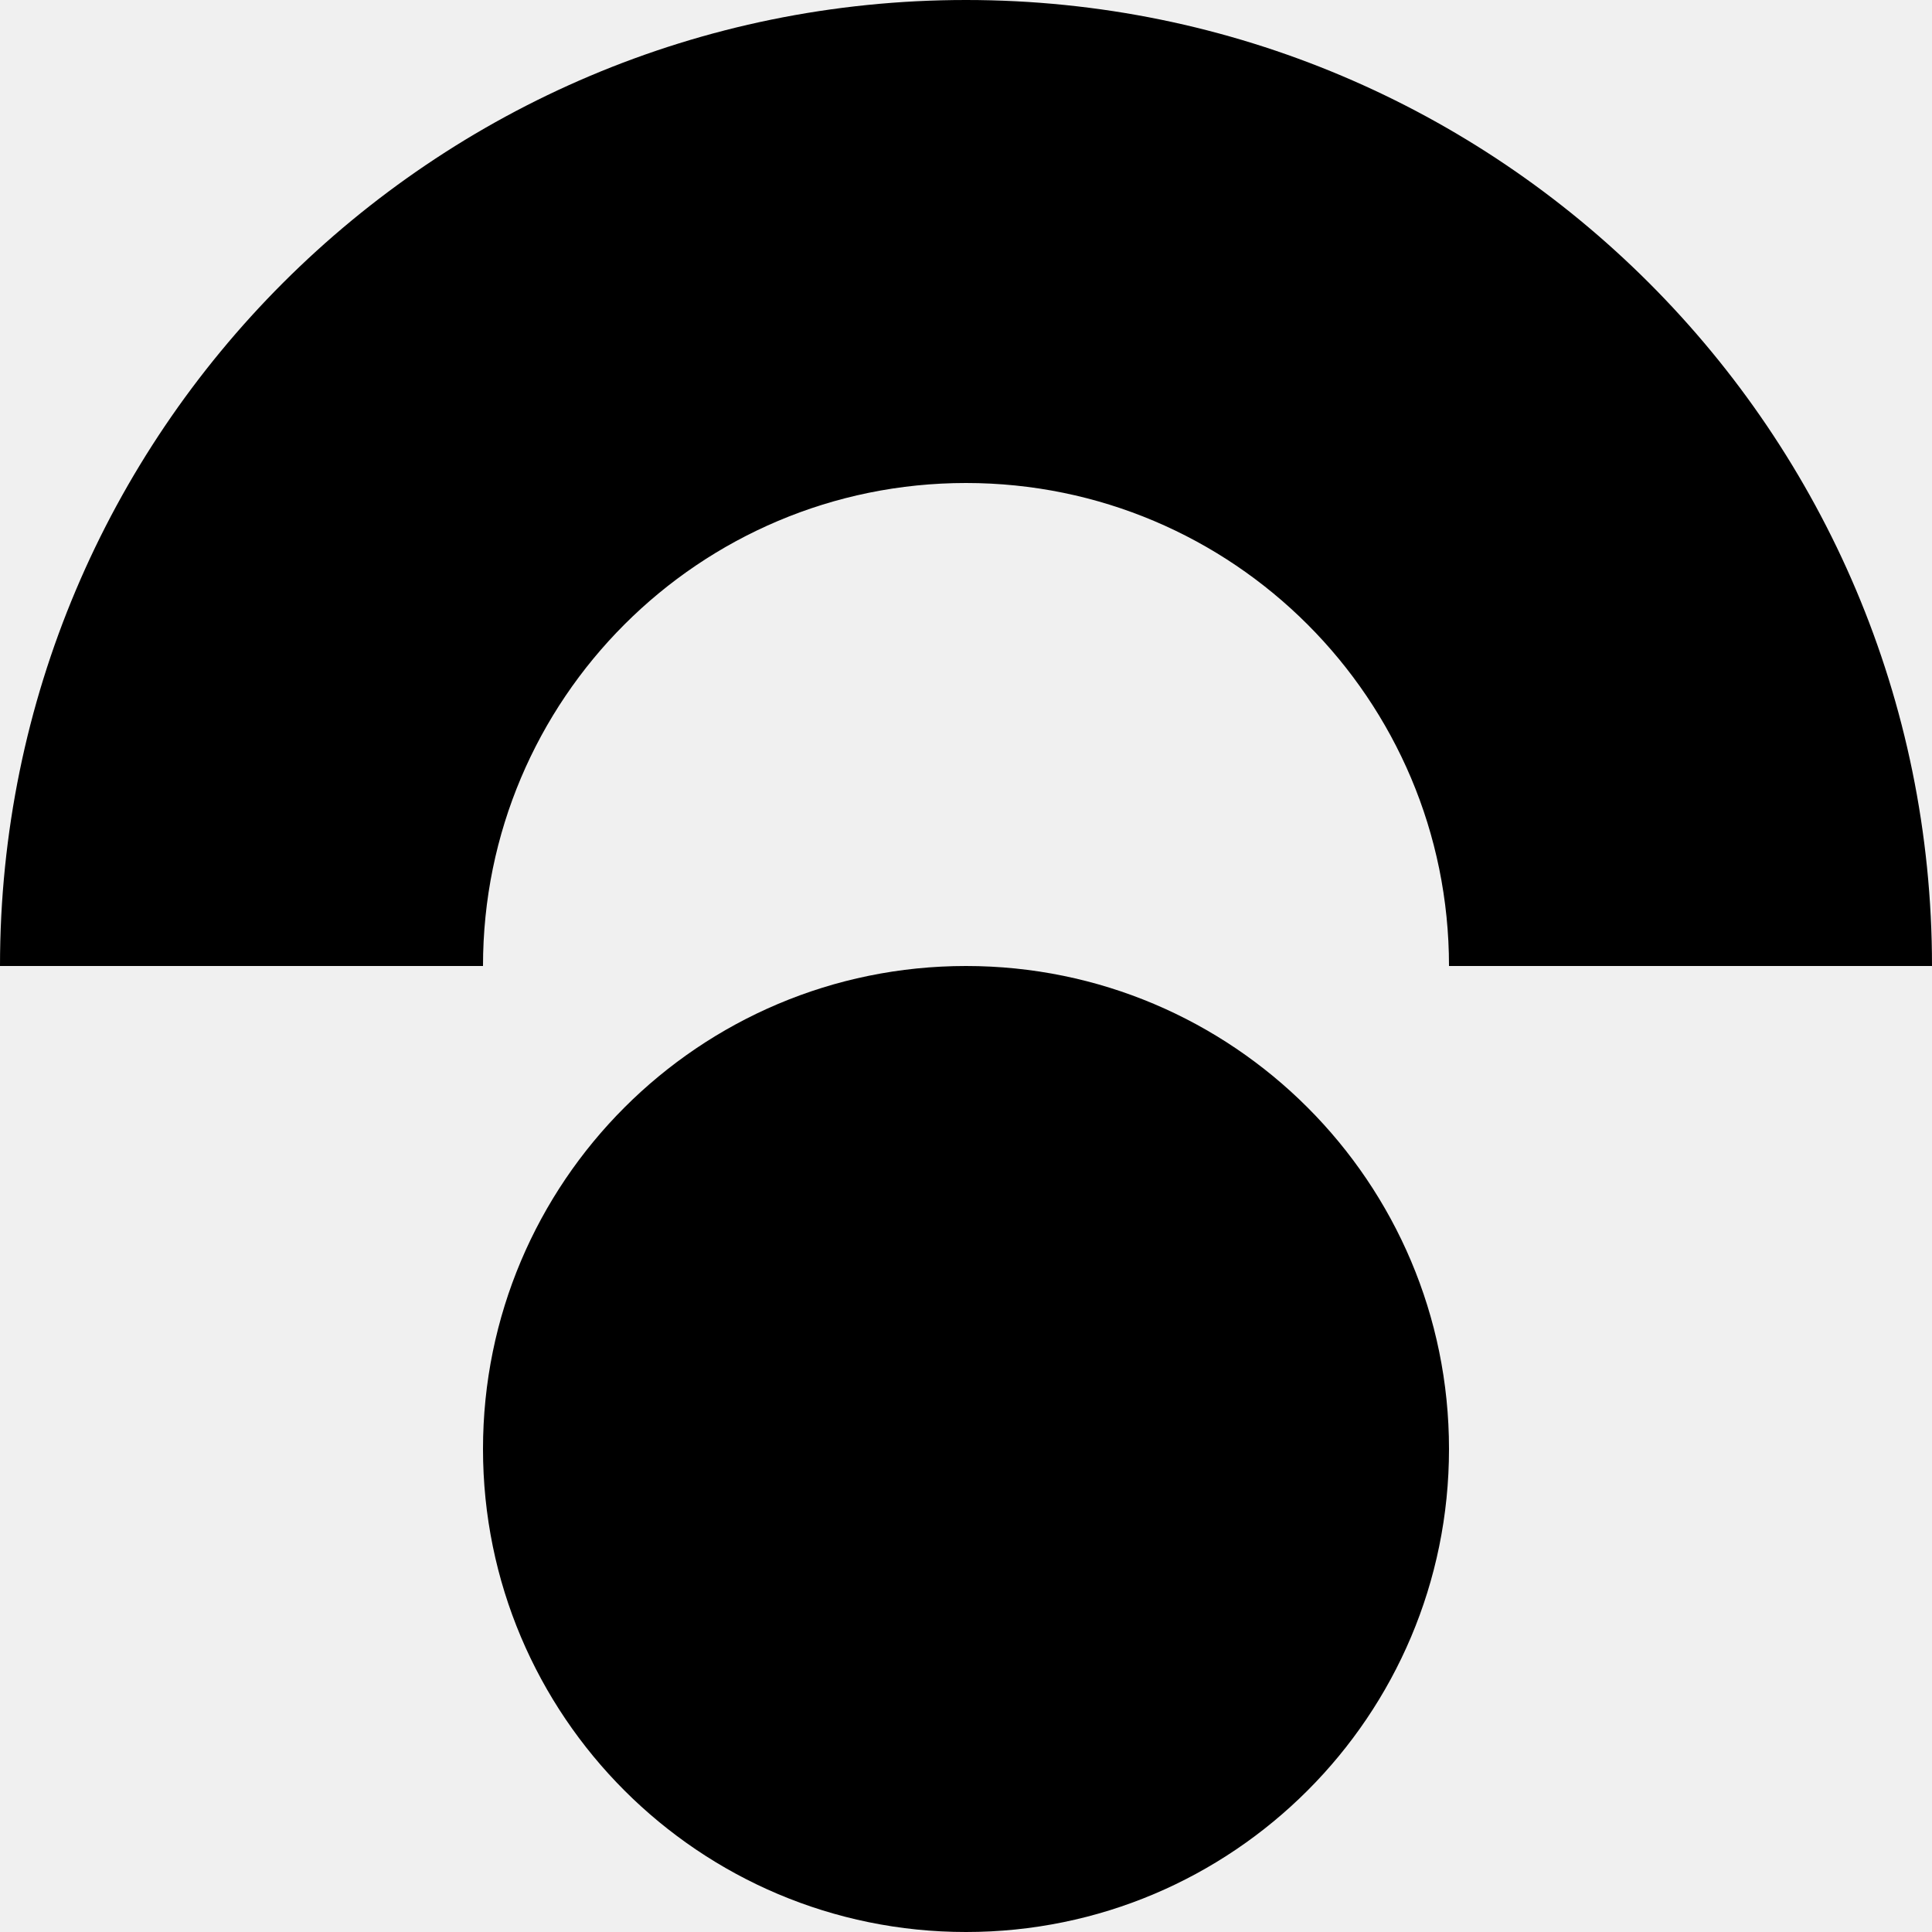
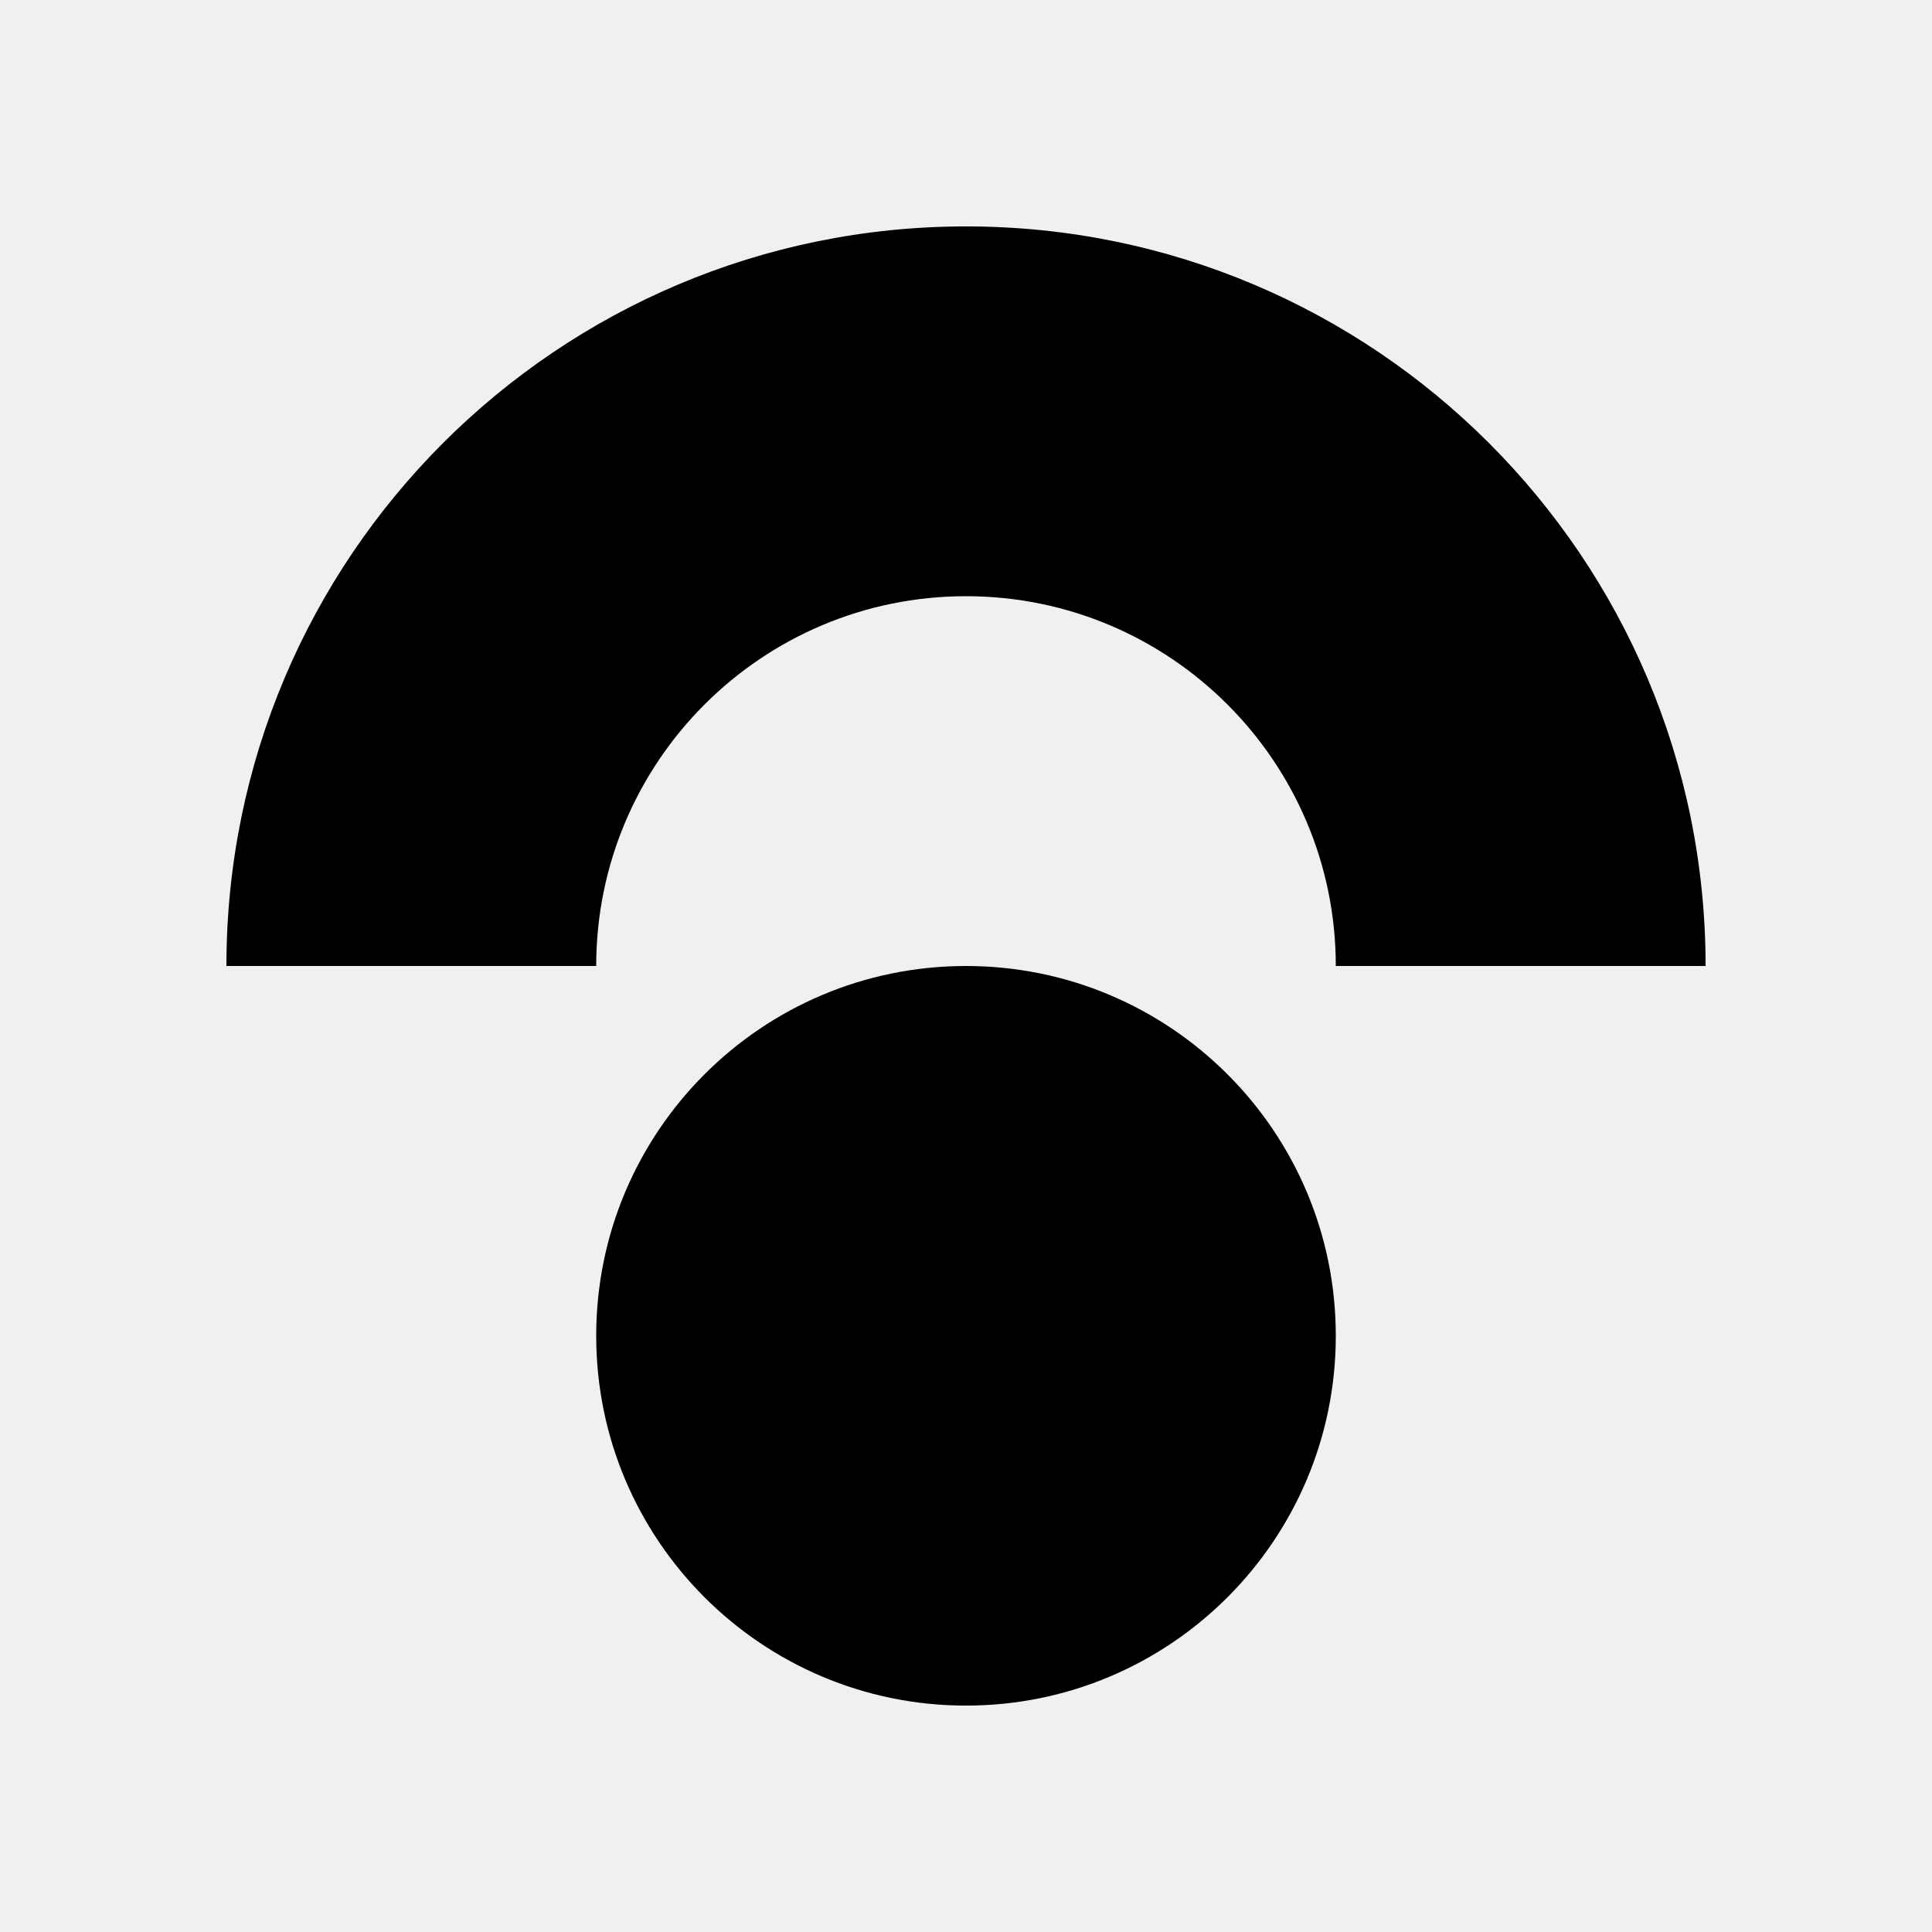
<svg xmlns="http://www.w3.org/2000/svg" viewBox="0 0 256 256">
  <style>.mark{fill:#000}@media (prefers-color-scheme:dark){.mark{fill:#fff}}</style>
-   <path d="M128 64c35.35 0 64 28.65 64 64h64C256 57.31 198.69 0 128 0S0 57.31 0 128h64c0-35.35 28.65-64 64-64Z" class="mark" />
-   <circle cx="128" cy="192" r="64" class="mark" />
+   <path d="M128 79c27.06 0 49 21.94 49 49h49c0-54.12-43.88-98-98-98s-98 43.88-98 98h49c0-27.06 21.94-49 49-49" class="mark" />
+   <circle cx="128" cy="177" r="49" class="mark" />
</svg>
